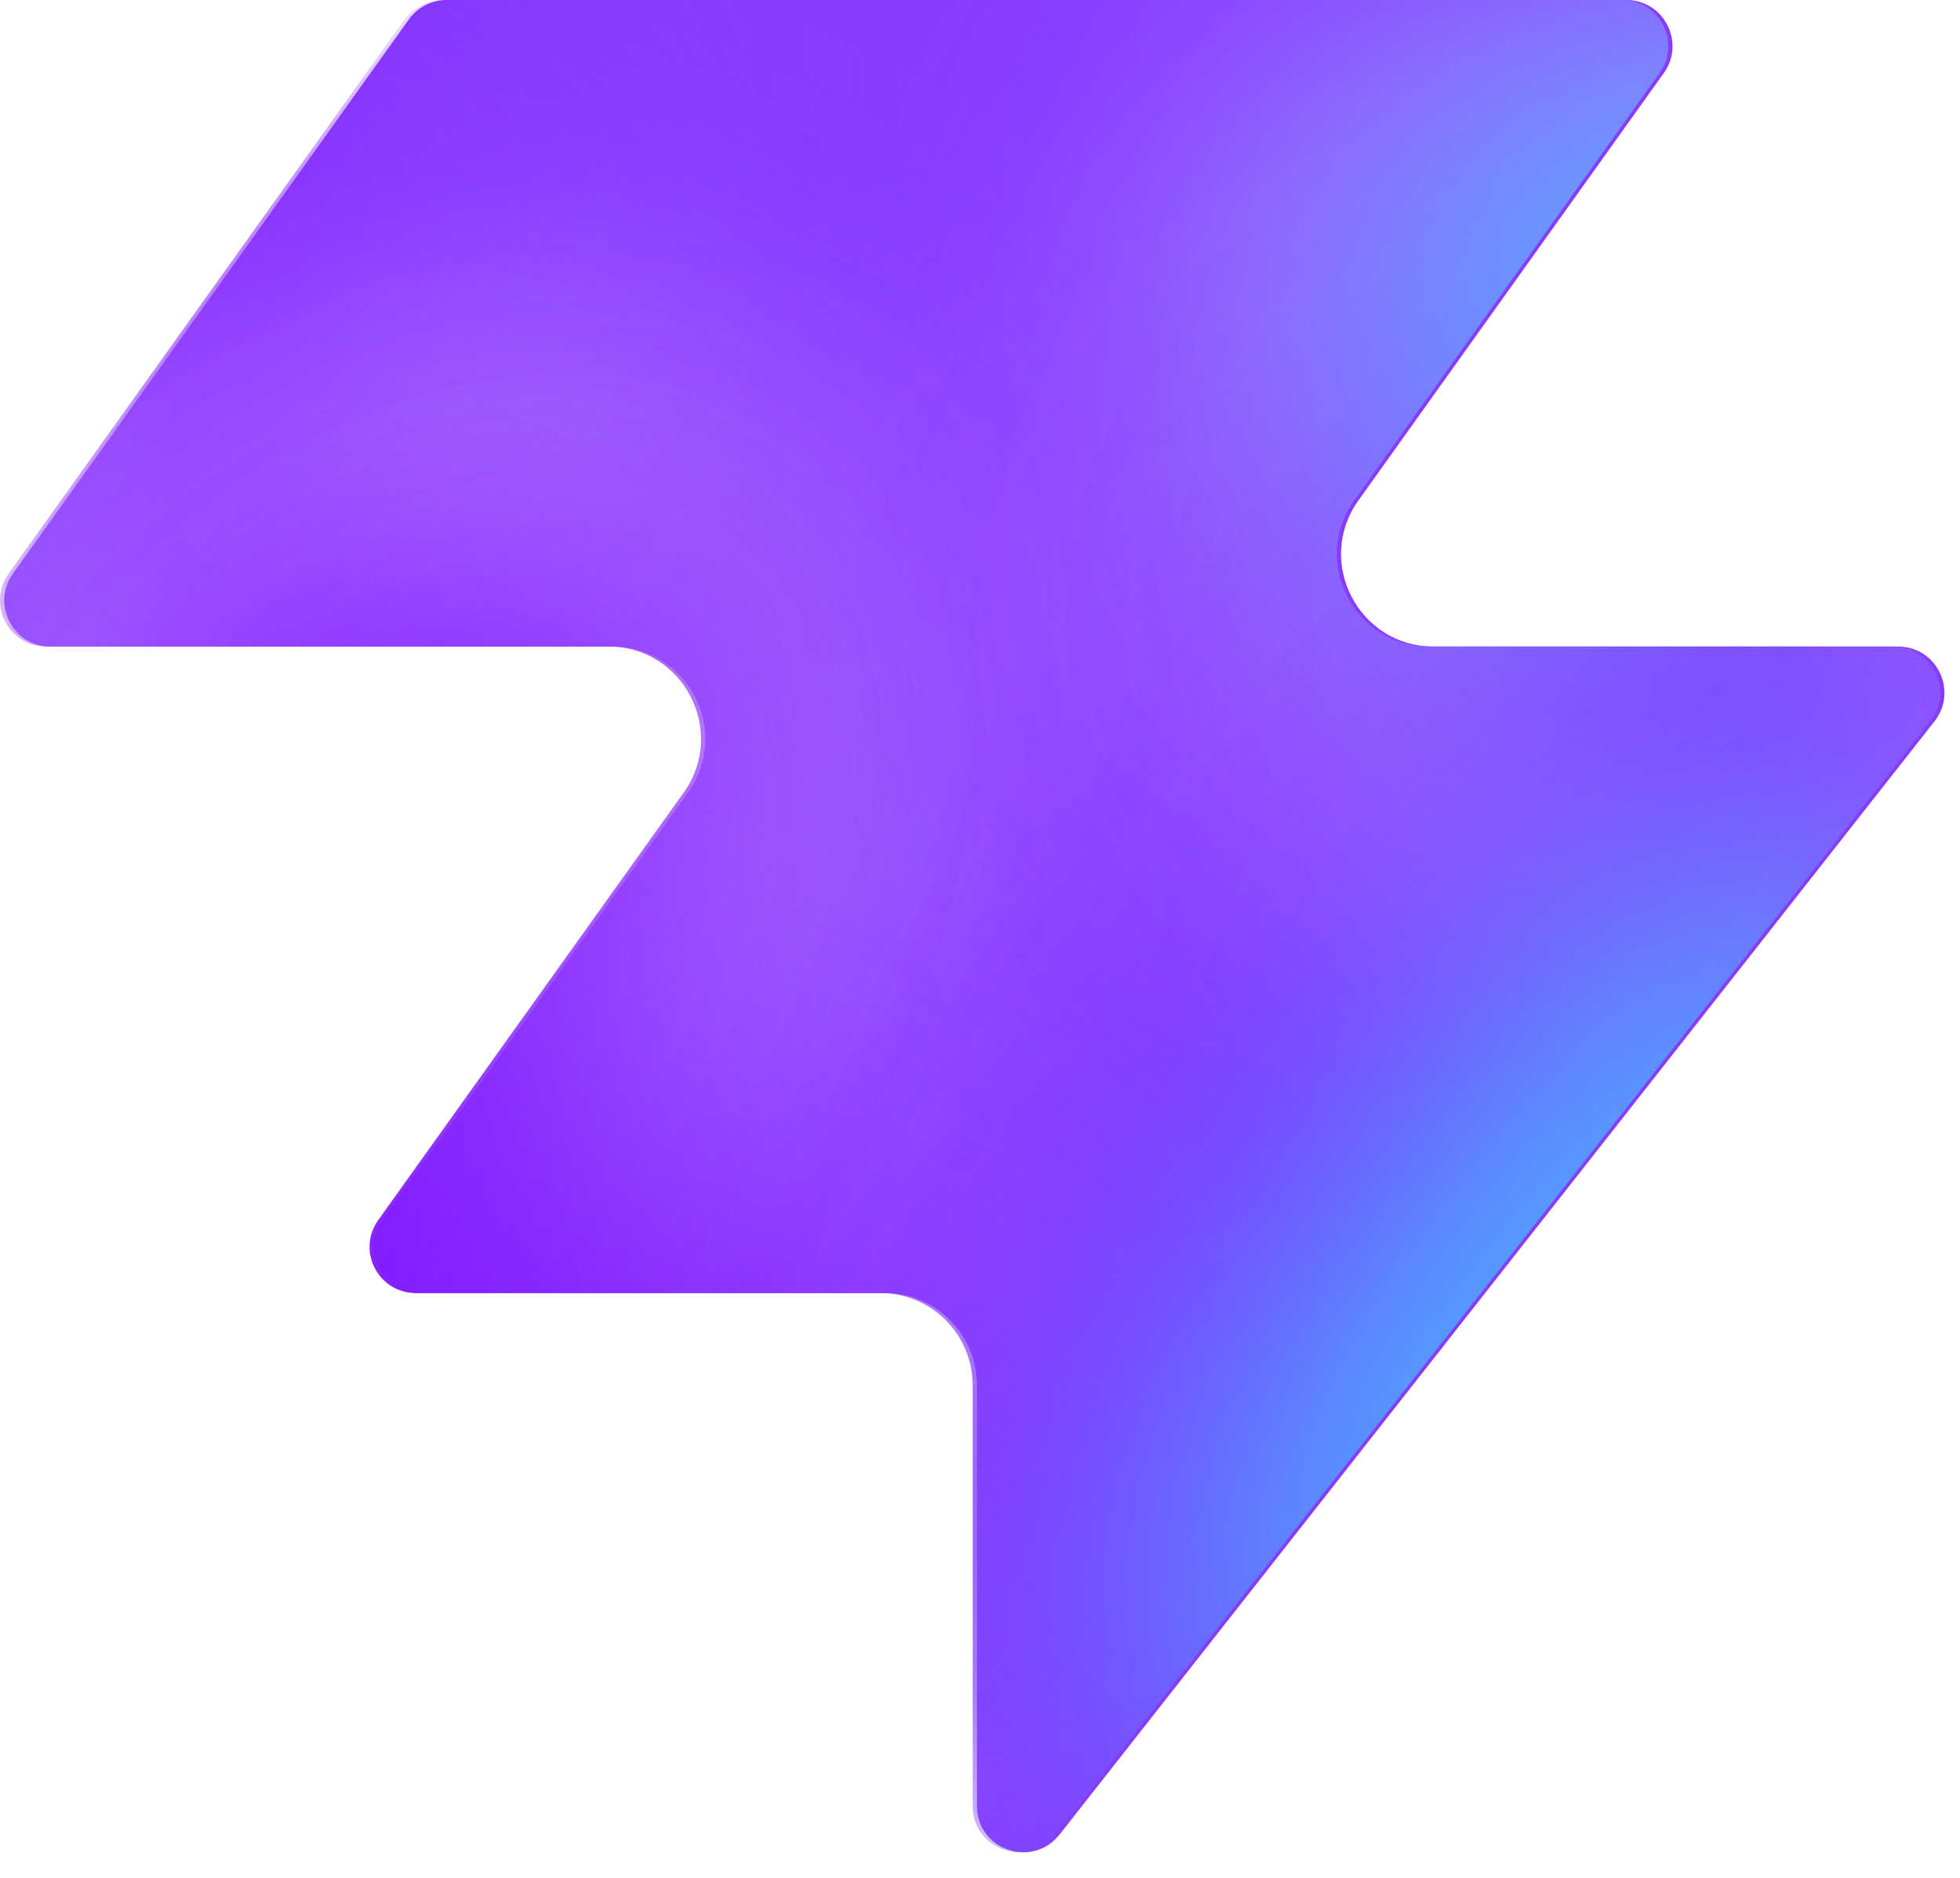
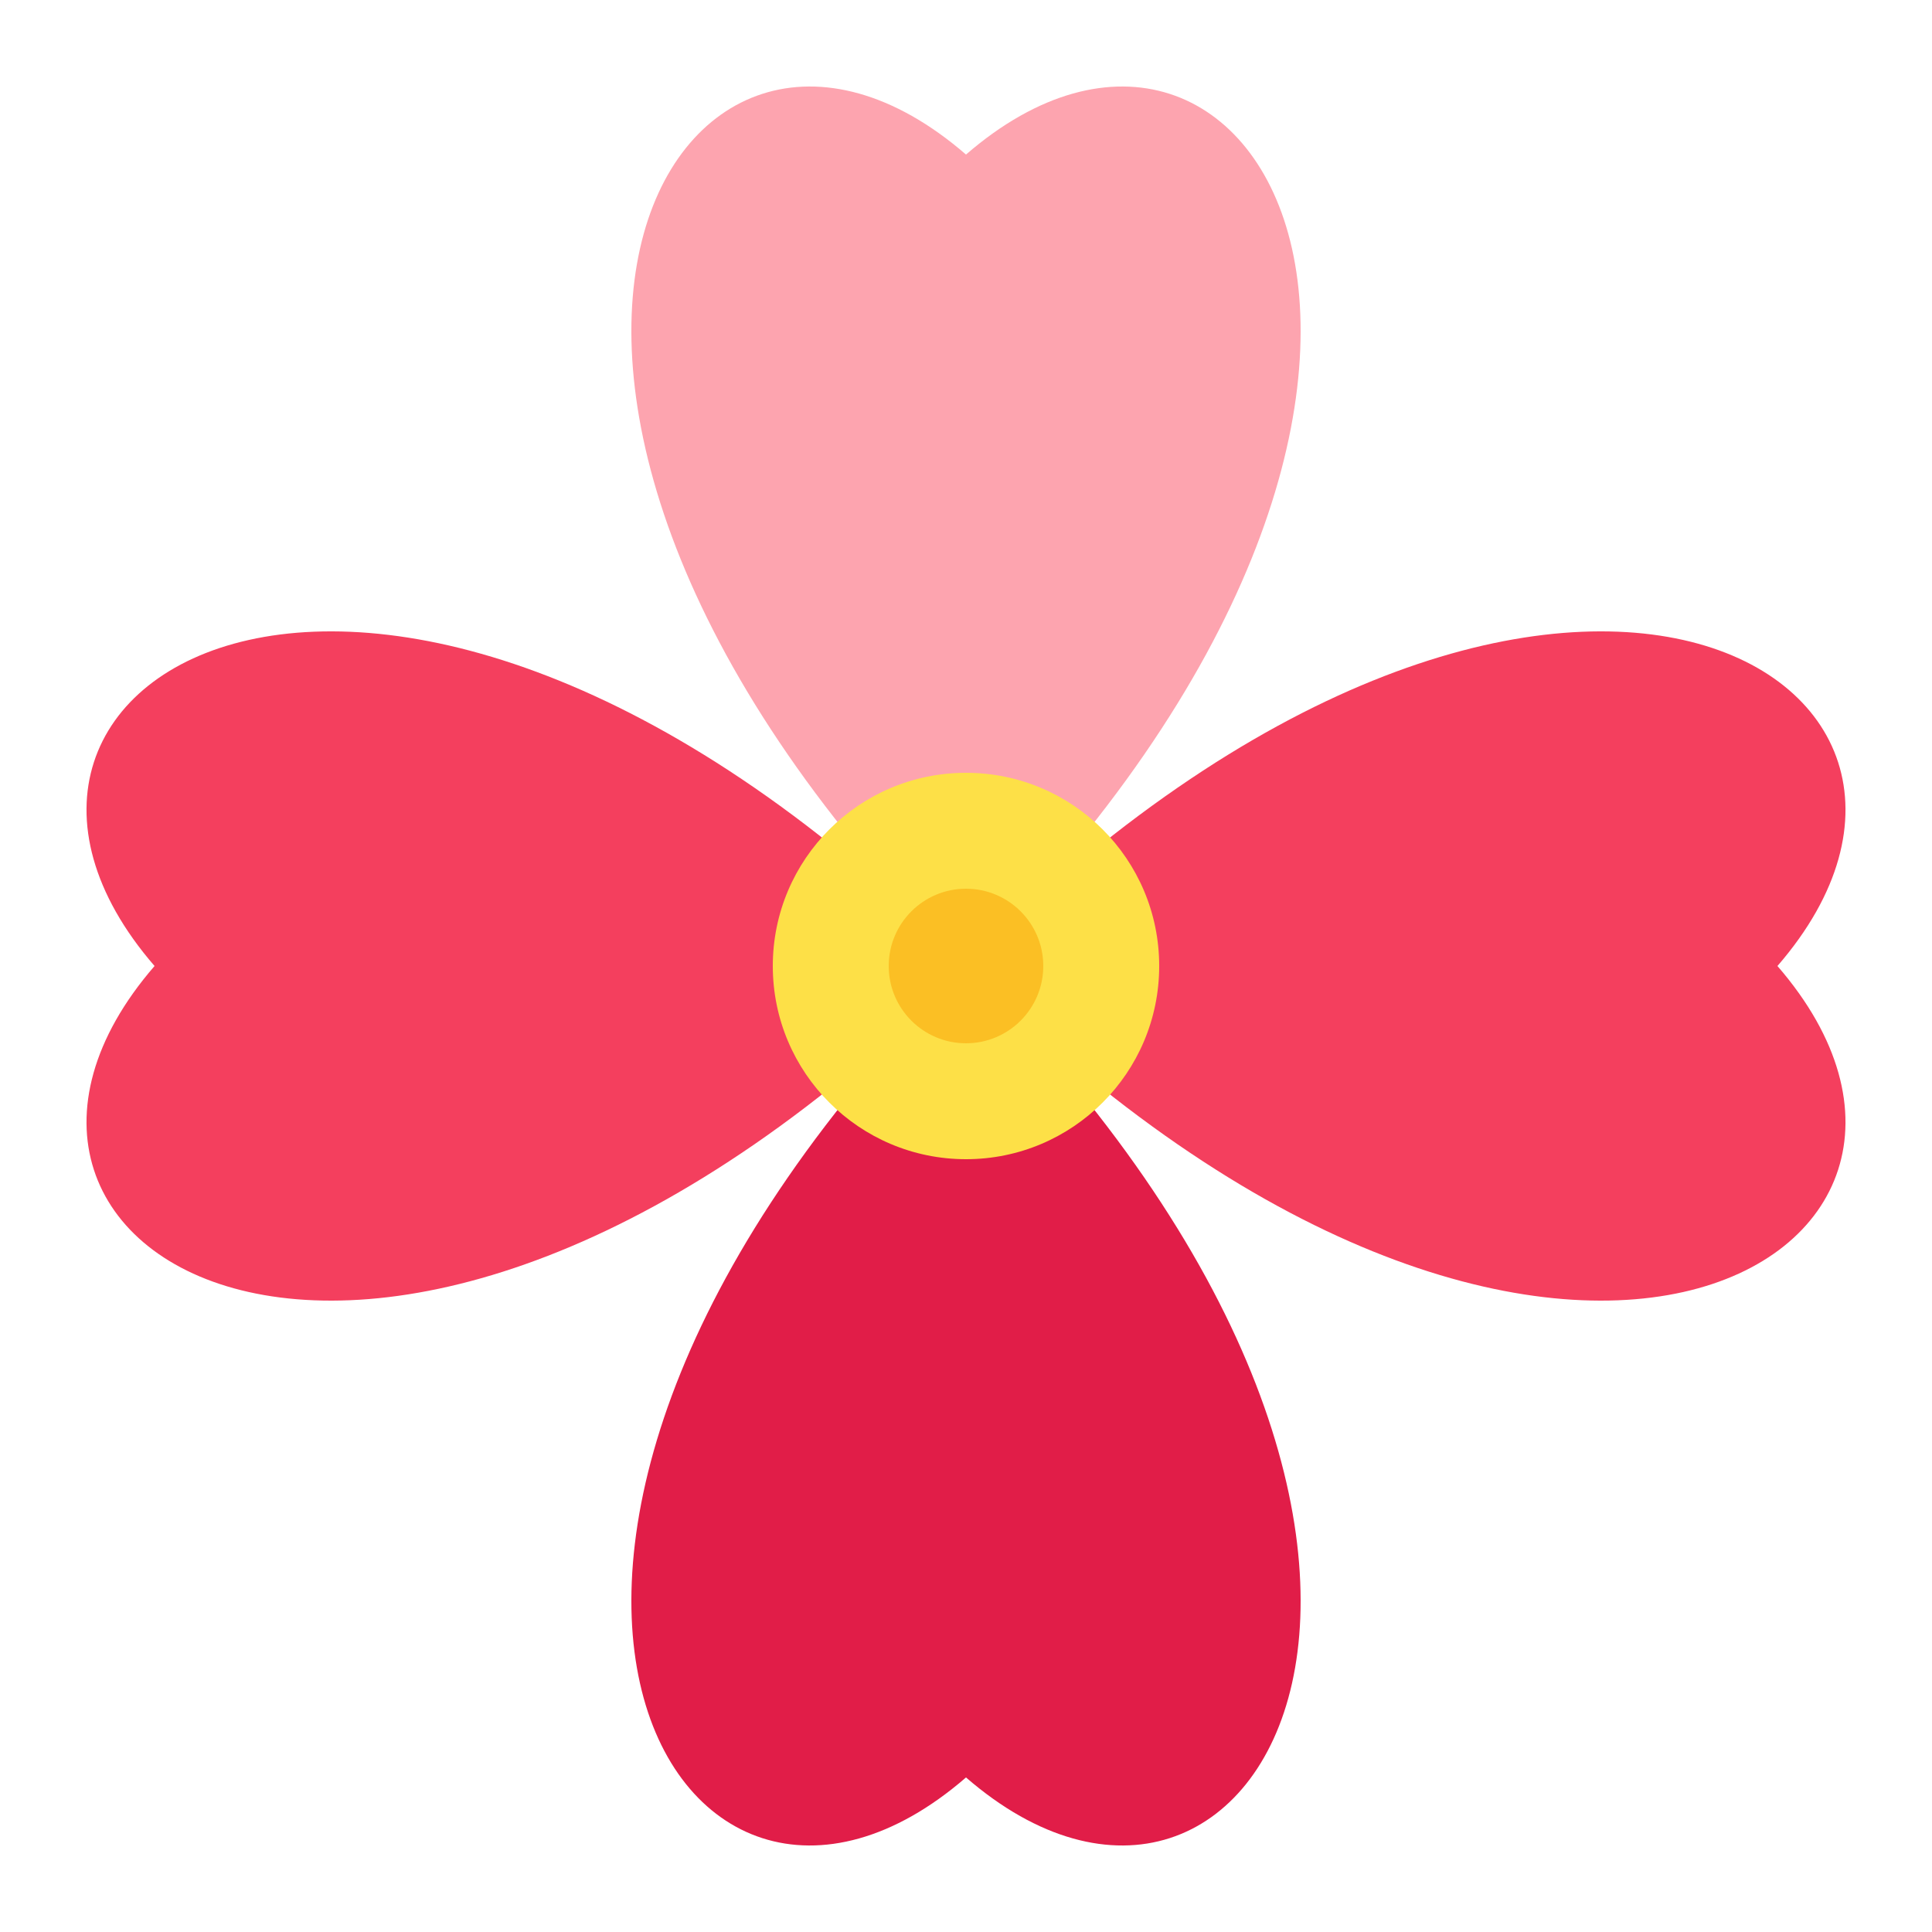
- <svg xmlns="http://www.w3.org/2000/svg" width="48" height="46" fill="none" viewBox="0 0 48 46">
-   <path fill="#863bff" d="M25.946 44.938c-.664.845-2.021.375-2.021-.698V33.937a2.26 2.26 0 0 0-2.262-2.262H10.287c-.92 0-1.456-1.04-.92-1.788l7.48-10.471c1.07-1.497 0-3.578-1.842-3.578H1.237c-.92 0-1.456-1.04-.92-1.788L10.013.474c.214-.297.556-.474.92-.474h28.894c.92 0 1.456 1.04.92 1.788l-7.48 10.471c-1.07 1.498 0 3.579 1.842 3.579h11.377c.943 0 1.473 1.088.89 1.83L25.947 44.94z" style="fill:#863bff;fill:color(display-p3 .525 .23 1);fill-opacity:1" />
-   <mask id="a" width="48" height="46" x="0" y="0" maskUnits="userSpaceOnUse" style="mask-type:alpha">
-     <path fill="#000" d="M25.842 44.938c-.664.844-2.021.375-2.021-.698V33.937a2.26 2.26 0 0 0-2.262-2.262H10.183c-.92 0-1.456-1.04-.92-1.788l7.48-10.471c1.07-1.498 0-3.579-1.842-3.579H1.133c-.92 0-1.456-1.04-.92-1.787L9.91.473c.214-.297.556-.474.92-.474h28.894c.92 0 1.456 1.04.92 1.788l-7.48 10.471c-1.07 1.498 0 3.578 1.842 3.578h11.377c.943 0 1.473 1.088.89 1.832L25.843 44.94z" style="fill:#000;fill-opacity:1" />
-   </mask>
-   <g mask="url(#a)">
-     <g filter="url(#b)">
-       <ellipse cx="5.508" cy="14.704" fill="#ede6ff" rx="5.508" ry="14.704" style="fill:#ede6ff;fill:color(display-p3 .927 .903 1);fill-opacity:1" transform="matrix(.00324 1 1 -.00324 -4.47 31.516)" />
-     </g>
-     <g filter="url(#c)">
-       <ellipse cx="10.399" cy="29.851" fill="#ede6ff" rx="10.399" ry="29.851" style="fill:#ede6ff;fill:color(display-p3 .927 .903 1);fill-opacity:1" transform="matrix(.00324 1 1 -.00324 -39.328 7.883)" />
-     </g>
-     <g filter="url(#d)">
-       <ellipse cx="5.508" cy="30.487" fill="#7e14ff" rx="5.508" ry="30.487" style="fill:#7e14ff;fill:color(display-p3 .492 .077 1);fill-opacity:1" transform="rotate(89.814 -25.913 -14.639)scale(1 -1)" />
-     </g>
-     <g filter="url(#e)">
-       <ellipse cx="5.508" cy="30.599" fill="#7e14ff" rx="5.508" ry="30.599" style="fill:#7e14ff;fill:color(display-p3 .492 .077 1);fill-opacity:1" transform="rotate(89.814 -32.644 -3.334)scale(1 -1)" />
-     </g>
-     <g filter="url(#f)">
-       <ellipse cx="5.508" cy="30.599" fill="#7e14ff" rx="5.508" ry="30.599" style="fill:#7e14ff;fill:color(display-p3 .492 .077 1);fill-opacity:1" transform="matrix(.00324 1 1 -.00324 -34.34 30.47)" />
-     </g>
-     <g filter="url(#g)">
-       <ellipse cx="14.072" cy="22.078" fill="#ede6ff" rx="14.072" ry="22.078" style="fill:#ede6ff;fill:color(display-p3 .927 .903 1);fill-opacity:1" transform="rotate(93.35 24.506 48.493)scale(-1 1)" />
-     </g>
-     <g filter="url(#h)">
-       <ellipse cx="3.47" cy="21.501" fill="#7e14ff" rx="3.47" ry="21.501" style="fill:#7e14ff;fill:color(display-p3 .492 .077 1);fill-opacity:1" transform="rotate(89.009 28.708 47.59)scale(-1 1)" />
-     </g>
-     <g filter="url(#i)">
-       <ellipse cx="3.47" cy="21.501" fill="#7e14ff" rx="3.47" ry="21.501" style="fill:#7e14ff;fill:color(display-p3 .492 .077 1);fill-opacity:1" transform="rotate(89.009 28.708 47.59)scale(-1 1)" />
-     </g>
-     <g filter="url(#j)">
-       <ellipse cx=".387" cy="8.972" fill="#7e14ff" rx="4.407" ry="29.108" style="fill:#7e14ff;fill:color(display-p3 .492 .077 1);fill-opacity:1" transform="rotate(39.51 .387 8.972)" />
-     </g>
-     <g filter="url(#k)">
-       <ellipse cx="47.523" cy="-6.092" fill="#7e14ff" rx="4.407" ry="29.108" style="fill:#7e14ff;fill:color(display-p3 .492 .077 1);fill-opacity:1" transform="rotate(37.892 47.523 -6.092)" />
-     </g>
-     <g filter="url(#l)">
-       <ellipse cx="41.412" cy="6.333" fill="#47bfff" rx="5.971" ry="9.665" style="fill:#47bfff;fill:color(display-p3 .28 .748 1);fill-opacity:1" transform="rotate(37.892 41.412 6.333)" />
-     </g>
-     <g filter="url(#m)">
-       <ellipse cx="-1.879" cy="38.332" fill="#7e14ff" rx="4.407" ry="29.108" style="fill:#7e14ff;fill:color(display-p3 .492 .077 1);fill-opacity:1" transform="rotate(37.892 -1.88 38.332)" />
-     </g>
-     <g filter="url(#n)">
-       <ellipse cx="-1.879" cy="38.332" fill="#7e14ff" rx="4.407" ry="29.108" style="fill:#7e14ff;fill:color(display-p3 .492 .077 1);fill-opacity:1" transform="rotate(37.892 -1.88 38.332)" />
-     </g>
-     <g filter="url(#o)">
-       <ellipse cx="35.651" cy="29.907" fill="#7e14ff" rx="4.407" ry="29.108" style="fill:#7e14ff;fill:color(display-p3 .492 .077 1);fill-opacity:1" transform="rotate(37.892 35.651 29.907)" />
-     </g>
-     <g filter="url(#p)">
-       <ellipse cx="38.418" cy="32.4" fill="#47bfff" rx="5.971" ry="15.297" style="fill:#47bfff;fill:color(display-p3 .28 .748 1);fill-opacity:1" transform="rotate(37.892 38.418 32.4)" />
-     </g>
-   </g>
-   <defs>
-     <filter id="b" width="60.045" height="41.654" x="-19.77" y="16.149" color-interpolation-filters="sRGB" filterUnits="userSpaceOnUse">
-       <feFlood flood-opacity="0" result="BackgroundImageFix" />
-       <feBlend in="SourceGraphic" in2="BackgroundImageFix" result="shape" />
-       <feGaussianBlur result="effect1_foregroundBlur_2002_17158" stdDeviation="7.659" />
-     </filter>
-     <filter id="c" width="90.34" height="51.437" x="-54.613" y="-7.533" color-interpolation-filters="sRGB" filterUnits="userSpaceOnUse">
-       <feFlood flood-opacity="0" result="BackgroundImageFix" />
-       <feBlend in="SourceGraphic" in2="BackgroundImageFix" result="shape" />
-       <feGaussianBlur result="effect1_foregroundBlur_2002_17158" stdDeviation="7.659" />
-     </filter>
-     <filter id="d" width="79.355" height="29.4" x="-49.64" y="2.03" color-interpolation-filters="sRGB" filterUnits="userSpaceOnUse">
-       <feFlood flood-opacity="0" result="BackgroundImageFix" />
-       <feBlend in="SourceGraphic" in2="BackgroundImageFix" result="shape" />
-       <feGaussianBlur result="effect1_foregroundBlur_2002_17158" stdDeviation="4.596" />
-     </filter>
-     <filter id="e" width="79.579" height="29.4" x="-45.045" y="20.029" color-interpolation-filters="sRGB" filterUnits="userSpaceOnUse">
-       <feFlood flood-opacity="0" result="BackgroundImageFix" />
-       <feBlend in="SourceGraphic" in2="BackgroundImageFix" result="shape" />
-       <feGaussianBlur result="effect1_foregroundBlur_2002_17158" stdDeviation="4.596" />
-     </filter>
-     <filter id="f" width="79.579" height="29.4" x="-43.513" y="21.178" color-interpolation-filters="sRGB" filterUnits="userSpaceOnUse">
-       <feFlood flood-opacity="0" result="BackgroundImageFix" />
-       <feBlend in="SourceGraphic" in2="BackgroundImageFix" result="shape" />
-       <feGaussianBlur result="effect1_foregroundBlur_2002_17158" stdDeviation="4.596" />
-     </filter>
-     <filter id="g" width="74.749" height="58.852" x="15.756" y="-17.901" color-interpolation-filters="sRGB" filterUnits="userSpaceOnUse">
-       <feFlood flood-opacity="0" result="BackgroundImageFix" />
-       <feBlend in="SourceGraphic" in2="BackgroundImageFix" result="shape" />
-       <feGaussianBlur result="effect1_foregroundBlur_2002_17158" stdDeviation="7.659" />
-     </filter>
-     <filter id="h" width="61.377" height="25.362" x="23.548" y="2.284" color-interpolation-filters="sRGB" filterUnits="userSpaceOnUse">
-       <feFlood flood-opacity="0" result="BackgroundImageFix" />
-       <feBlend in="SourceGraphic" in2="BackgroundImageFix" result="shape" />
-       <feGaussianBlur result="effect1_foregroundBlur_2002_17158" stdDeviation="4.596" />
-     </filter>
-     <filter id="i" width="61.377" height="25.362" x="23.548" y="2.284" color-interpolation-filters="sRGB" filterUnits="userSpaceOnUse">
-       <feFlood flood-opacity="0" result="BackgroundImageFix" />
-       <feBlend in="SourceGraphic" in2="BackgroundImageFix" result="shape" />
-       <feGaussianBlur result="effect1_foregroundBlur_2002_17158" stdDeviation="4.596" />
-     </filter>
-     <filter id="j" width="56.045" height="63.649" x="-27.636" y="-22.853" color-interpolation-filters="sRGB" filterUnits="userSpaceOnUse">
-       <feFlood flood-opacity="0" result="BackgroundImageFix" />
-       <feBlend in="SourceGraphic" in2="BackgroundImageFix" result="shape" />
-       <feGaussianBlur result="effect1_foregroundBlur_2002_17158" stdDeviation="4.596" />
-     </filter>
-     <filter id="k" width="54.814" height="64.646" x="20.116" y="-38.415" color-interpolation-filters="sRGB" filterUnits="userSpaceOnUse">
-       <feFlood flood-opacity="0" result="BackgroundImageFix" />
-       <feBlend in="SourceGraphic" in2="BackgroundImageFix" result="shape" />
-       <feGaussianBlur result="effect1_foregroundBlur_2002_17158" stdDeviation="4.596" />
-     </filter>
-     <filter id="l" width="33.541" height="35.313" x="24.641" y="-11.323" color-interpolation-filters="sRGB" filterUnits="userSpaceOnUse">
-       <feFlood flood-opacity="0" result="BackgroundImageFix" />
-       <feBlend in="SourceGraphic" in2="BackgroundImageFix" result="shape" />
-       <feGaussianBlur result="effect1_foregroundBlur_2002_17158" stdDeviation="4.596" />
-     </filter>
-     <filter id="m" width="54.814" height="64.646" x="-29.286" y="6.009" color-interpolation-filters="sRGB" filterUnits="userSpaceOnUse">
-       <feFlood flood-opacity="0" result="BackgroundImageFix" />
-       <feBlend in="SourceGraphic" in2="BackgroundImageFix" result="shape" />
-       <feGaussianBlur result="effect1_foregroundBlur_2002_17158" stdDeviation="4.596" />
-     </filter>
-     <filter id="n" width="54.814" height="64.646" x="-29.286" y="6.009" color-interpolation-filters="sRGB" filterUnits="userSpaceOnUse">
-       <feFlood flood-opacity="0" result="BackgroundImageFix" />
-       <feBlend in="SourceGraphic" in2="BackgroundImageFix" result="shape" />
-       <feGaussianBlur result="effect1_foregroundBlur_2002_17158" stdDeviation="4.596" />
-     </filter>
-     <filter id="o" width="54.814" height="64.646" x="8.244" y="-2.416" color-interpolation-filters="sRGB" filterUnits="userSpaceOnUse">
-       <feFlood flood-opacity="0" result="BackgroundImageFix" />
-       <feBlend in="SourceGraphic" in2="BackgroundImageFix" result="shape" />
-       <feGaussianBlur result="effect1_foregroundBlur_2002_17158" stdDeviation="4.596" />
-     </filter>
-     <filter id="p" width="39.409" height="43.623" x="18.713" y="10.588" color-interpolation-filters="sRGB" filterUnits="userSpaceOnUse">
-       <feFlood flood-opacity="0" result="BackgroundImageFix" />
-       <feBlend in="SourceGraphic" in2="BackgroundImageFix" result="shape" />
-       <feGaussianBlur result="effect1_foregroundBlur_2002_17158" stdDeviation="4.596" />
-     </filter>
-   </defs>
+ <svg xmlns="http://www.w3.org/2000/svg" viewBox="0 0 100 100" fill="none">
+   <path d="M50 8 C65 -5, 80 20, 50 50 C20 20, 35 -5, 50 8 Z" fill="#fda4af" />
+   <path d="M92 50 C105 35, 80 20, 50 50 C80 80, 105 65, 92 50 Z" fill="#f43f5e" />
+   <path d="M50 92 C35 105, 20 80, 50 50 C80 80, 65 105, 50 92 Z" fill="#e11d48" />
+   <path d="M8 50 C-5 65, 20 80, 50 50 C20 20, -5 35, 8 50 Z" fill="#f43f5e" />
+   <circle cx="50" cy="50" r="10" fill="#fde047" />
+   <circle cx="50" cy="50" r="4" fill="#fbbf24" />
</svg>
